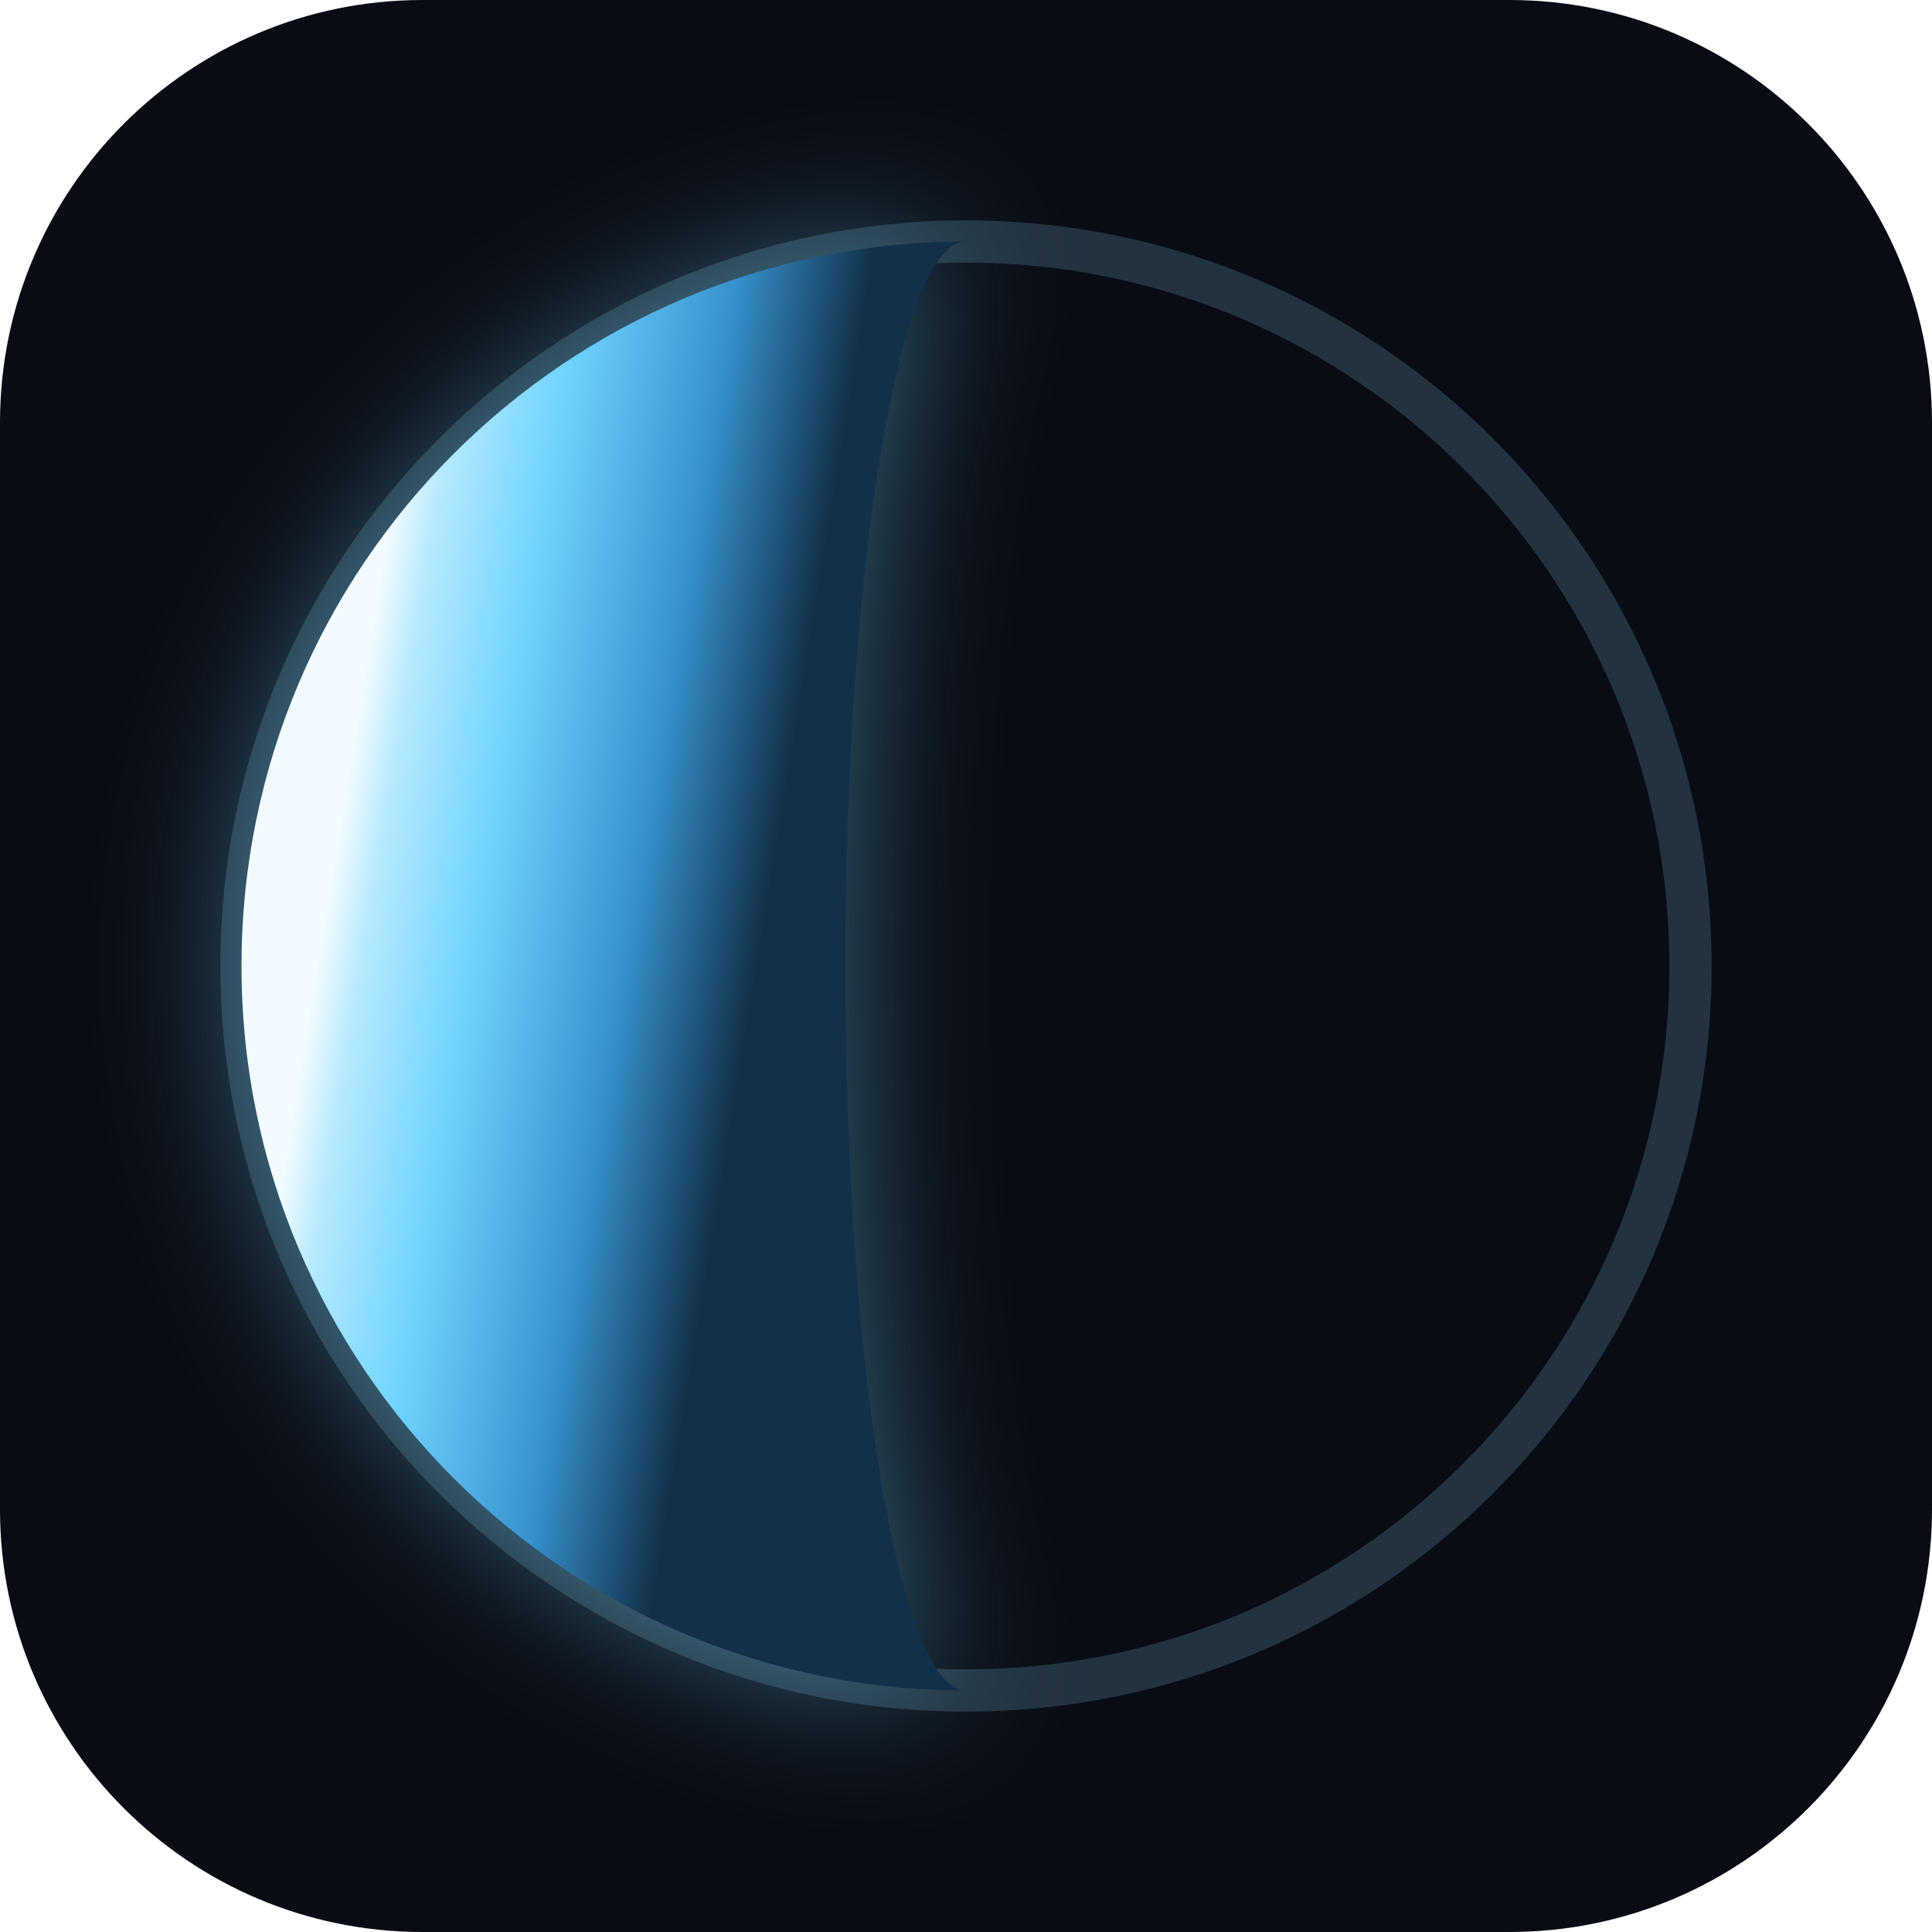
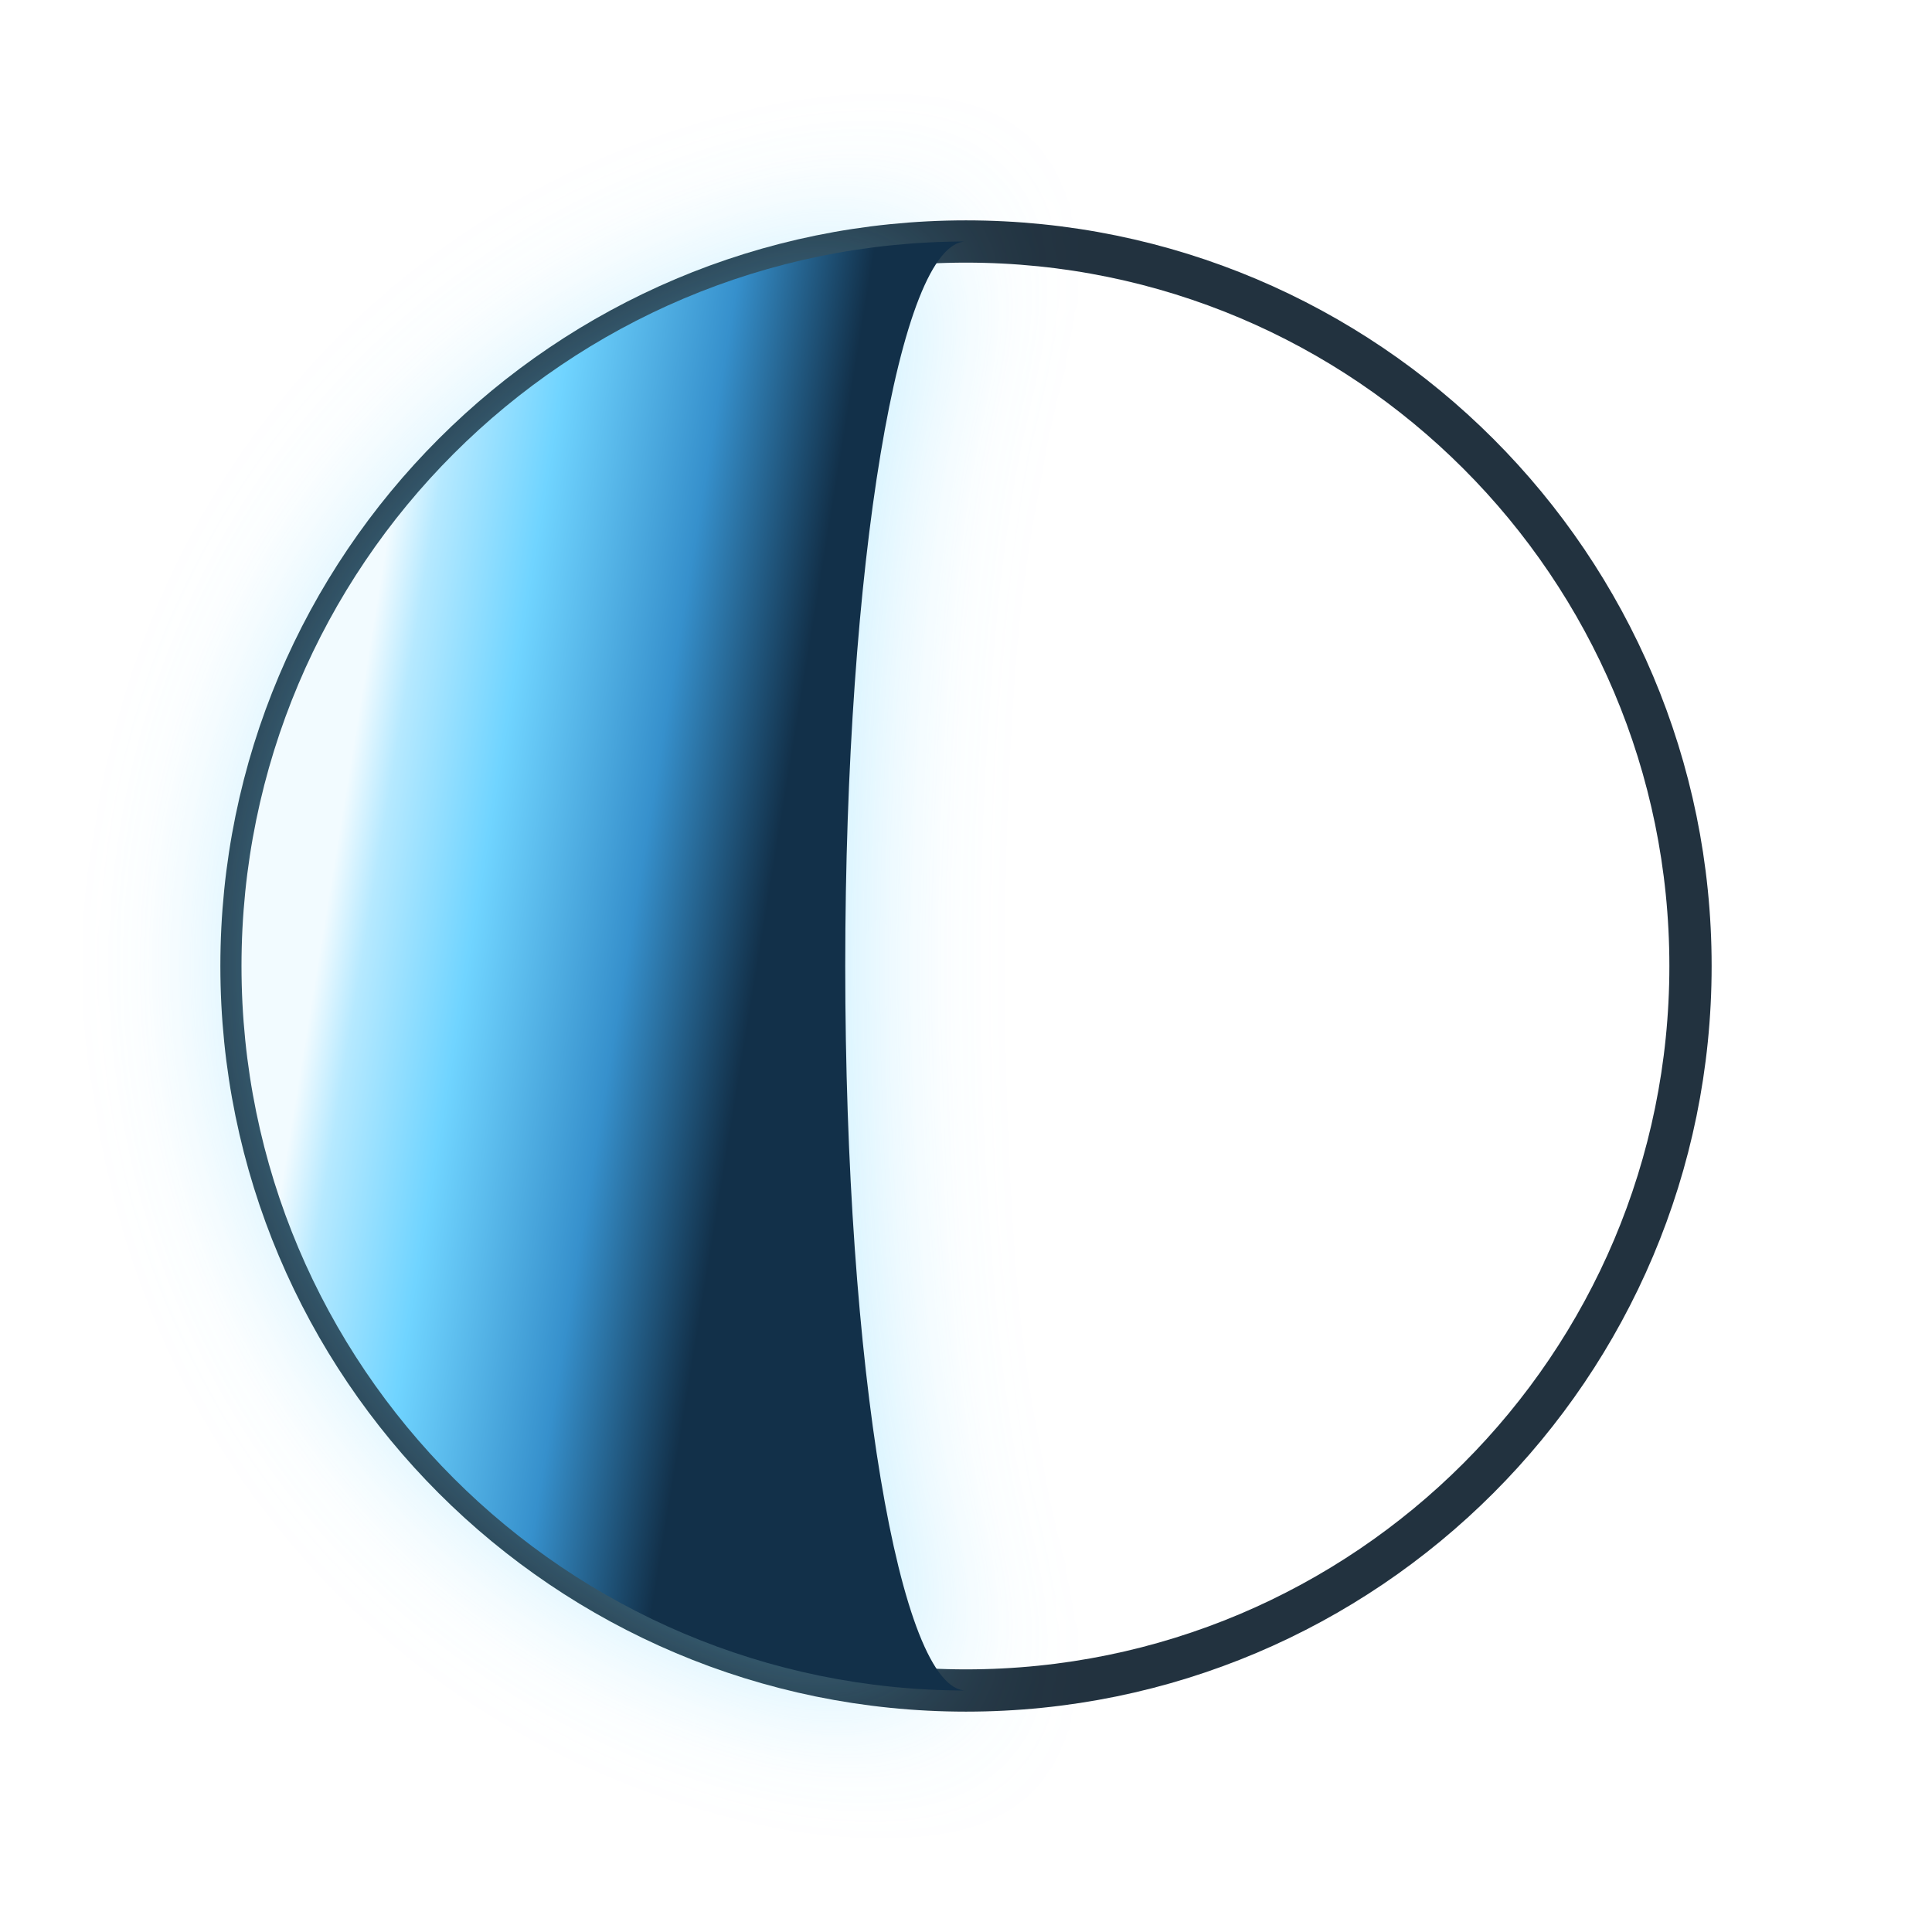
<svg xmlns="http://www.w3.org/2000/svg" viewBox="0 0 64 64" width="64" height="64">
  <defs>
    <linearGradient id="lit" x1="0.13" y1="0.42" x2="0.68" y2="0.60">
      <stop offset="0" stop-color="#F2FBFF" />
      <stop offset="0.10" stop-color="#B6E9FF" />
      <stop offset="0.34" stop-color="#70D4FF" />
      <stop offset="0.70" stop-color="#3690CC" />
      <stop offset="1" stop-color="#123049" />
    </linearGradient>
    <filter id="bloom" x="-30%" y="-30%" width="160%" height="160%">
      <feGaussianBlur stdDeviation="2.4" />
    </filter>
  </defs>
-   <rect width="64" height="64" rx="14" fill="#090C14" />
  <circle cx="32" cy="32" r="24" fill="none" stroke="#22323F" stroke-width="1.4" />
  <path d="M 32 8 A 24 24 0 0 0 32 56 A 4 24 0 0 1 32 8 Z" fill="#70D4FF" opacity="0.45" filter="url(#bloom)" />
  <path d="M 32 8 A 24 24 0 0 0 32 56 A 4 24 0 0 1 32 8 Z" fill="url(#lit)" />
</svg>
